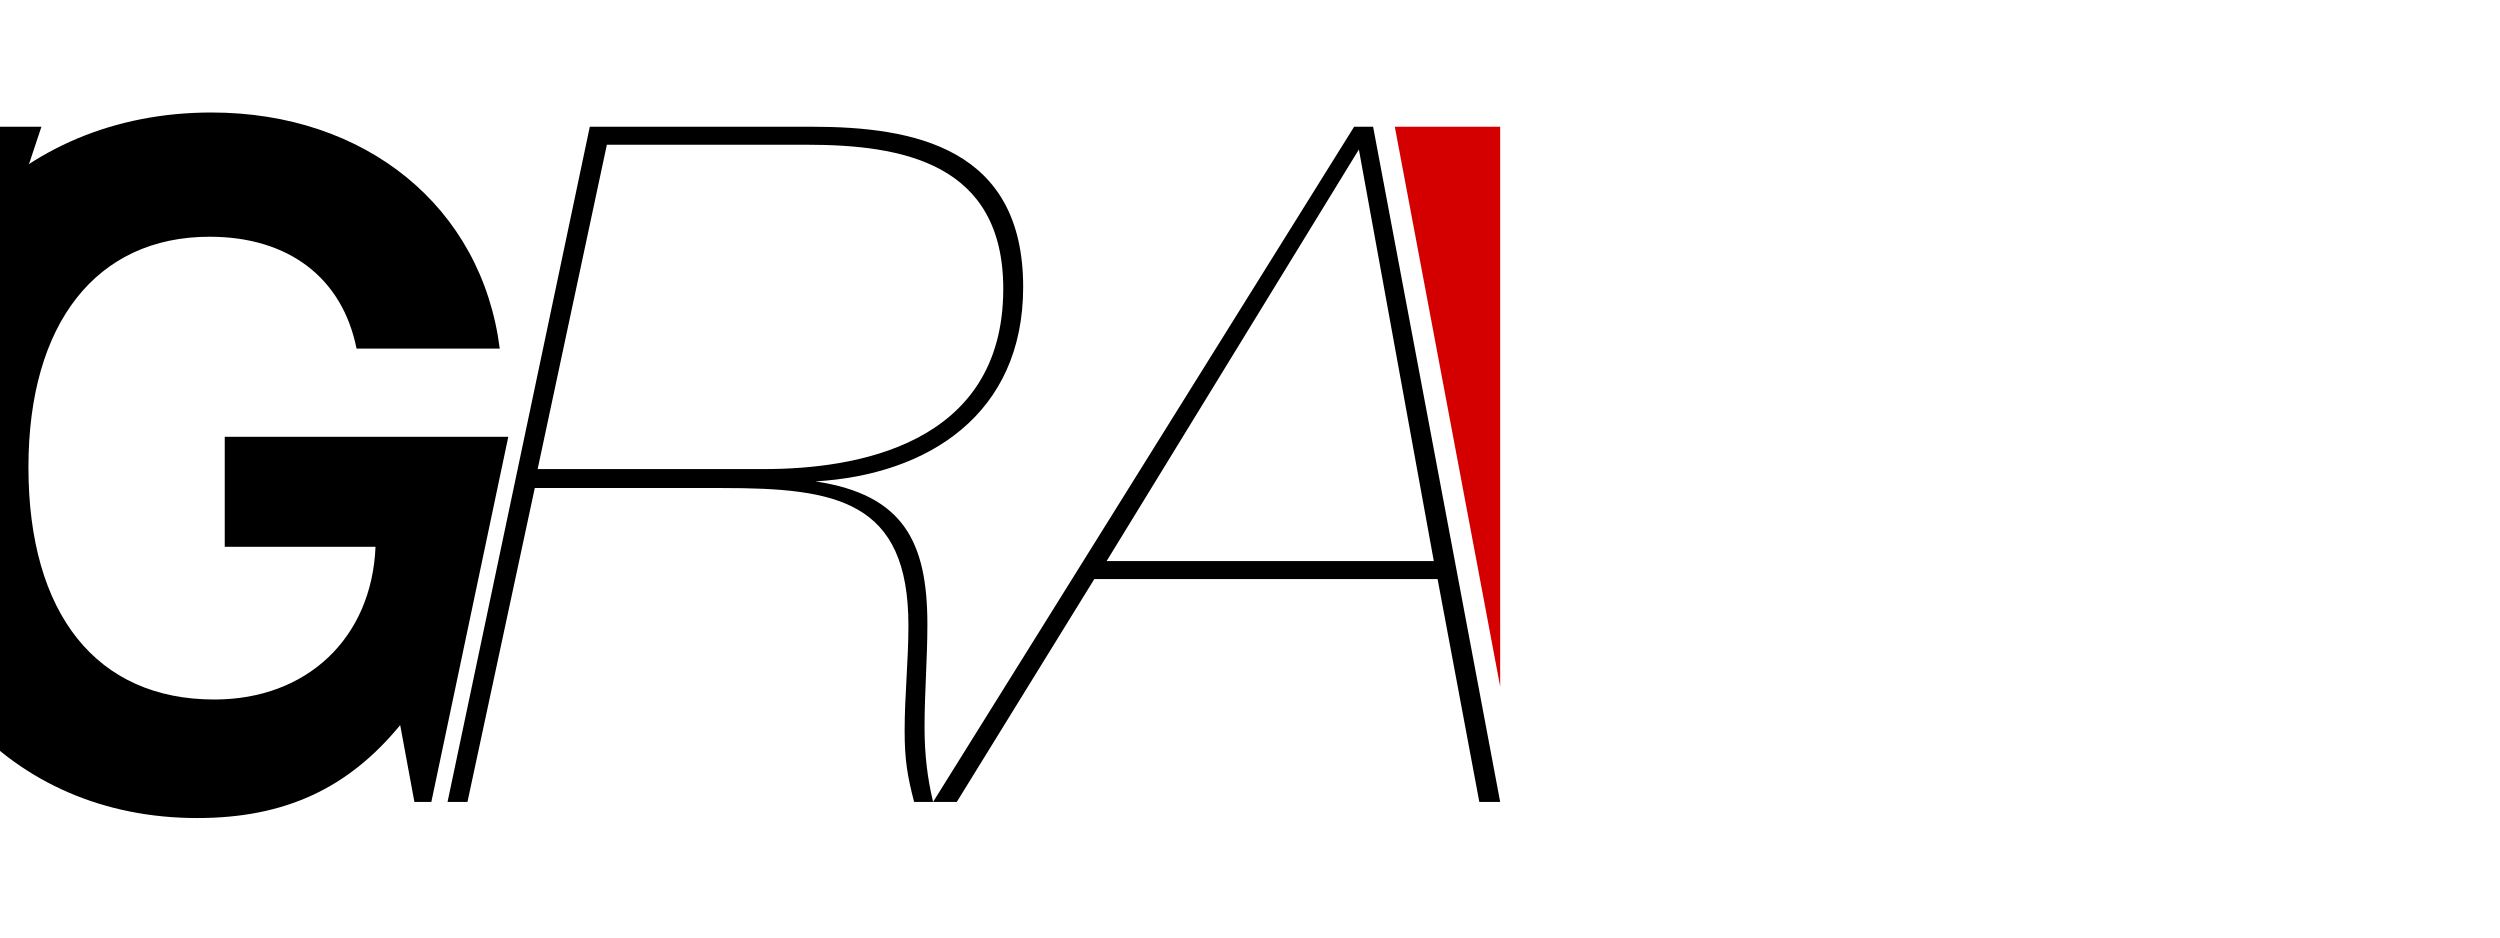
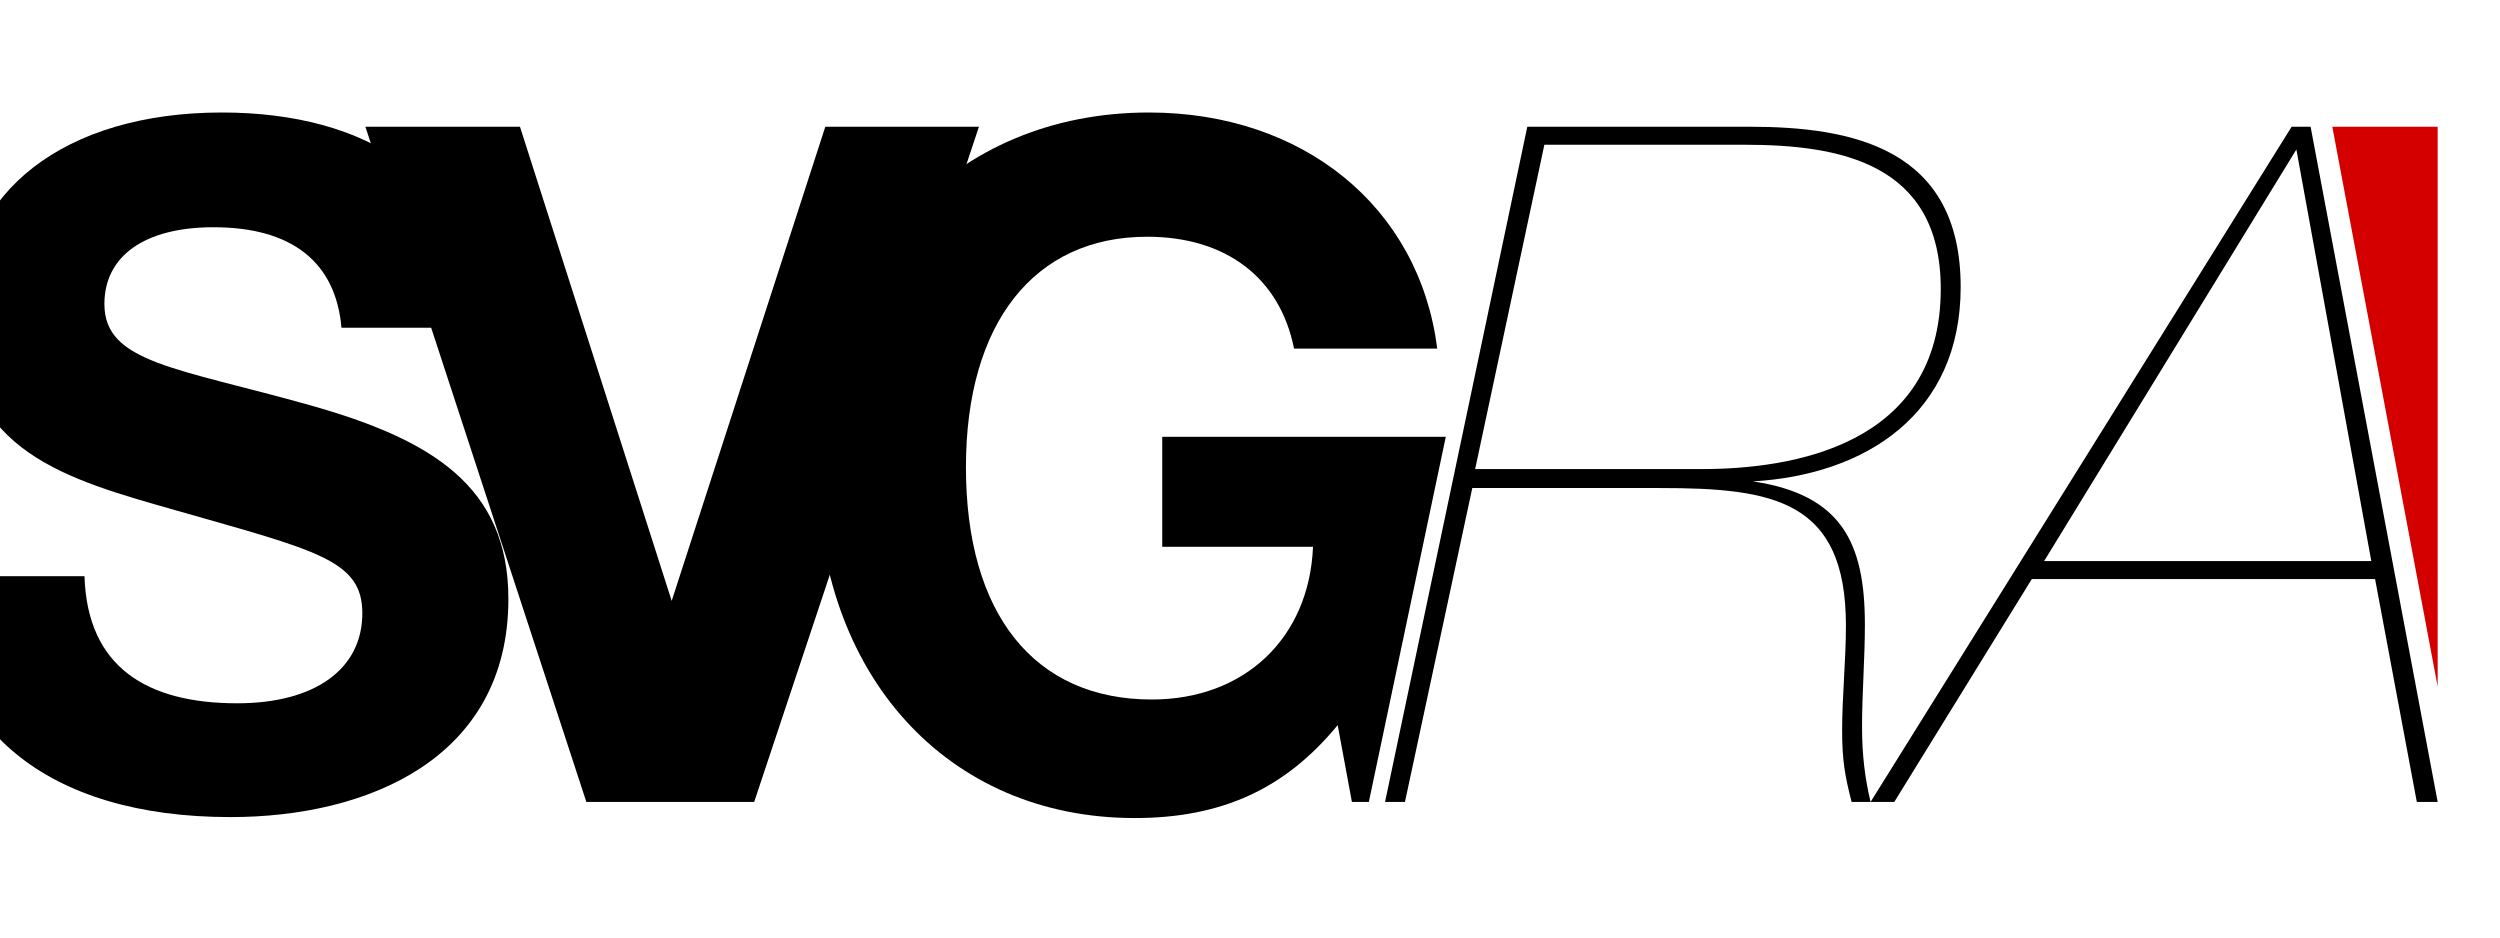
- <svg xmlns="http://www.w3.org/2000/svg" width="400" height="150" viewBox="0 0 400 150">
+ <svg xmlns="http://www.w3.org/2000/svg" width="400" height="150" viewBox="-100 0 300 150">
  <path style="fill:#000000;" d="m 33.835,18 c -31.256,0 -53.105,23.366 -53.105,56.746 0,33.229 20.786,56.141 50.828,56.141 13.959,0 24.126,-4.705 32.471,-14.871 l 2.275,12.291 h 2.711 L 81.325,69.891 H 35.958 v 17.602 h 24.125 c -0.607,14.566 -10.924,24.428 -25.793,24.428 -18.814,0 -29.74,-13.656 -29.74,-37.174 0,-23.063 10.925,-36.869 28.98,-36.869 12.594,0 21.242,6.523 23.518,17.902 H 79.96 C 77.077,33.02 58.415,18 33.835,18 Z" />
  <path style="fill:#000000;" d="m -91.538,20.276 35.353,108.031 h 26.856 L 6.63,20.276 h -24.58 l -24.58,75.865 -24.277,-75.865 z" />
  <path style="fill:#000000;" d="M -72.908,52.442 C -73.363,28.318 -91.722,18 -114.481,18 c -25.187,0 -41.574,12.745 -41.574,32.318 0,22.001 16.842,26.401 34.442,31.408 22.304,6.373 29.587,7.89 29.587,16.387 0,8.952 -7.586,14.414 -20.028,14.414 -14.414,0 -23.973,-5.766 -24.428,-20.332 H -160 c 0.303,24.428 17.601,38.539 46.884,38.539 22.001,0 44.457,-9.407 44.457,-34.898 0,-18.056 -12.29,-25.49 -31.56,-30.953 -21.546,-6.069 -33.077,-6.828 -33.077,-16.235 0,-7.738 6.524,-12.29 17.449,-12.29 12.594,0 19.573,5.614 20.483,16.083 z" />
  <path d="m 217.42,23.917 11.987,65.85 h -52.346 z m 2.276,-3.641 h -3.035 L 149.294,128.307 h 3.793 l 22.001,-35.656 h 54.926 l 6.676,35.656 h 3.338 z" />
  <path d="m 97.099,23.159 h 32.015 c 15.173,0 31.408,2.883 31.408,23.063 0,25.187 -23.973,28.829 -38.236,28.829 H 86.023 Z M 94.368,20.276 71.608,128.307 h 3.186 L 85.567,78.085 h 30.042 c 18.207,0 29.739,1.972 29.739,22.001 0,5.614 -0.607,11.228 -0.607,16.842 0,4.704 0.455,7.283 1.517,11.38 h 3.035 c -0.91,-3.793 -1.366,-7.586 -1.366,-11.987 0,-5.462 0.455,-10.924 0.455,-16.387 0,-13.2 -3.793,-20.787 -17.904,-22.911 18.056,-1.062 33.229,-10.773 33.229,-31.104 0,-22.304 -17.449,-25.642 -33.836,-25.642 z" />
  <path style="fill:#d40000;" d="M 240.028,109.859 V 20.276 h -16.86 z" />
</svg>
